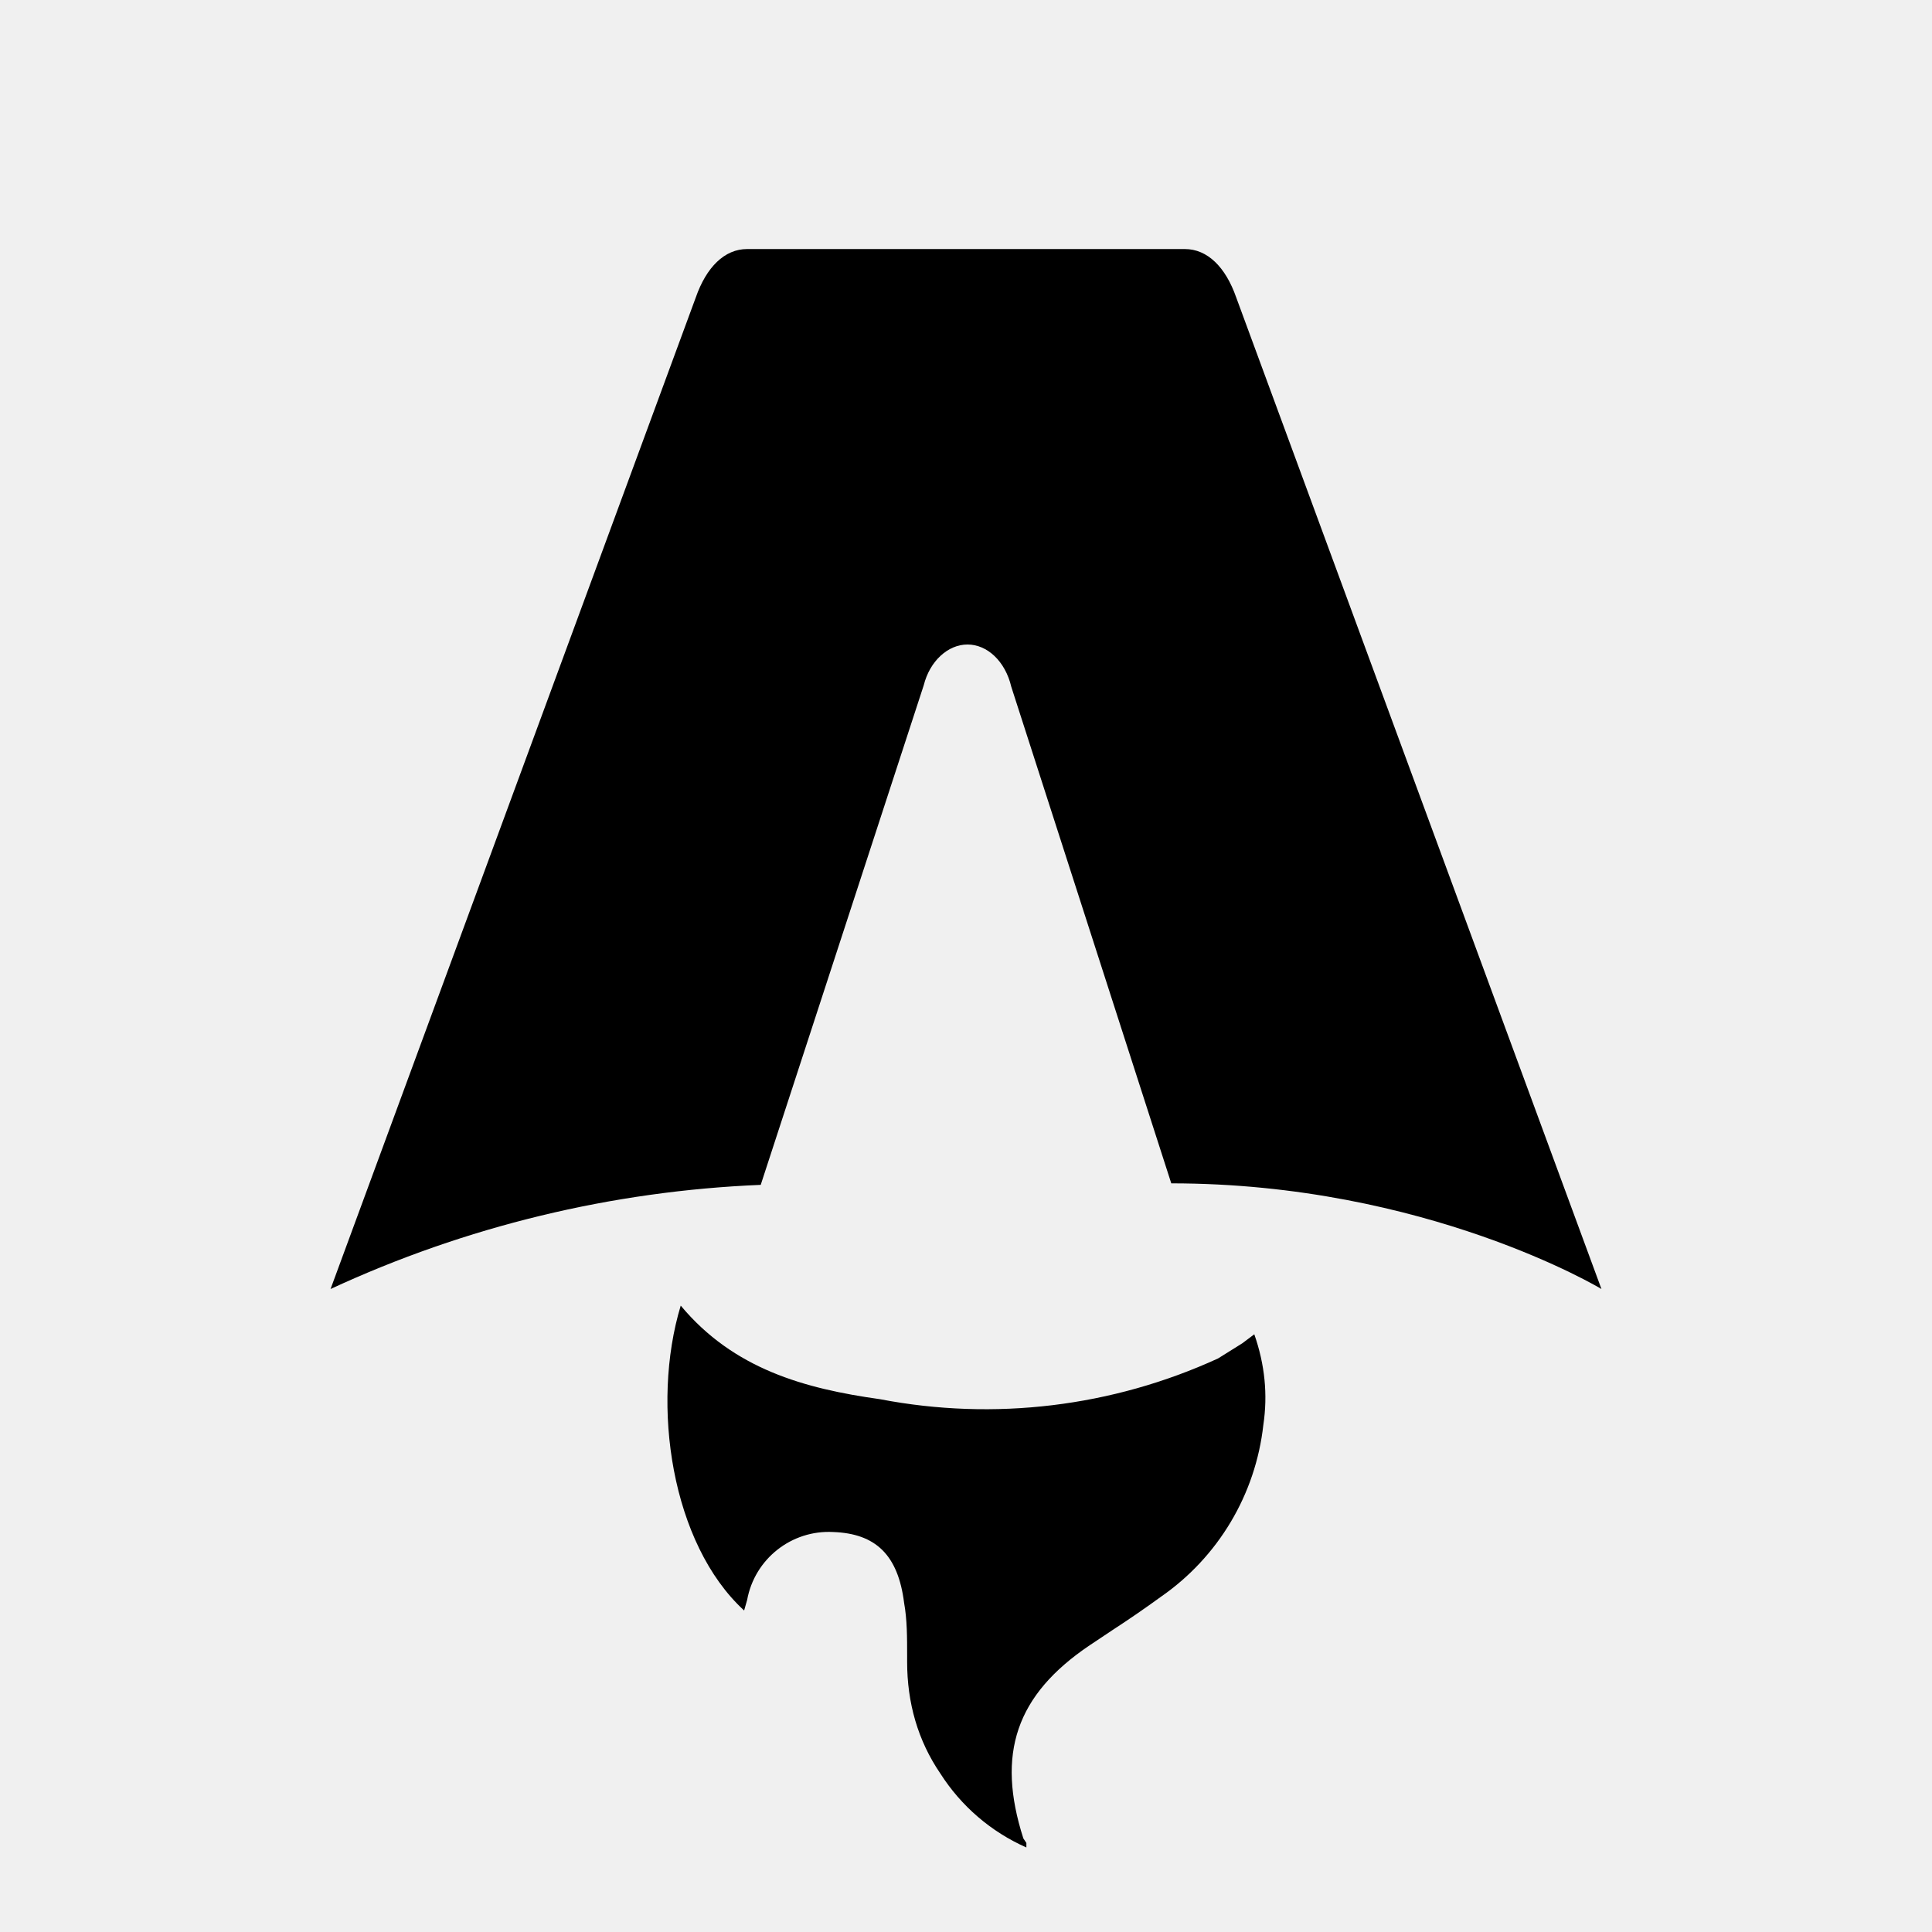
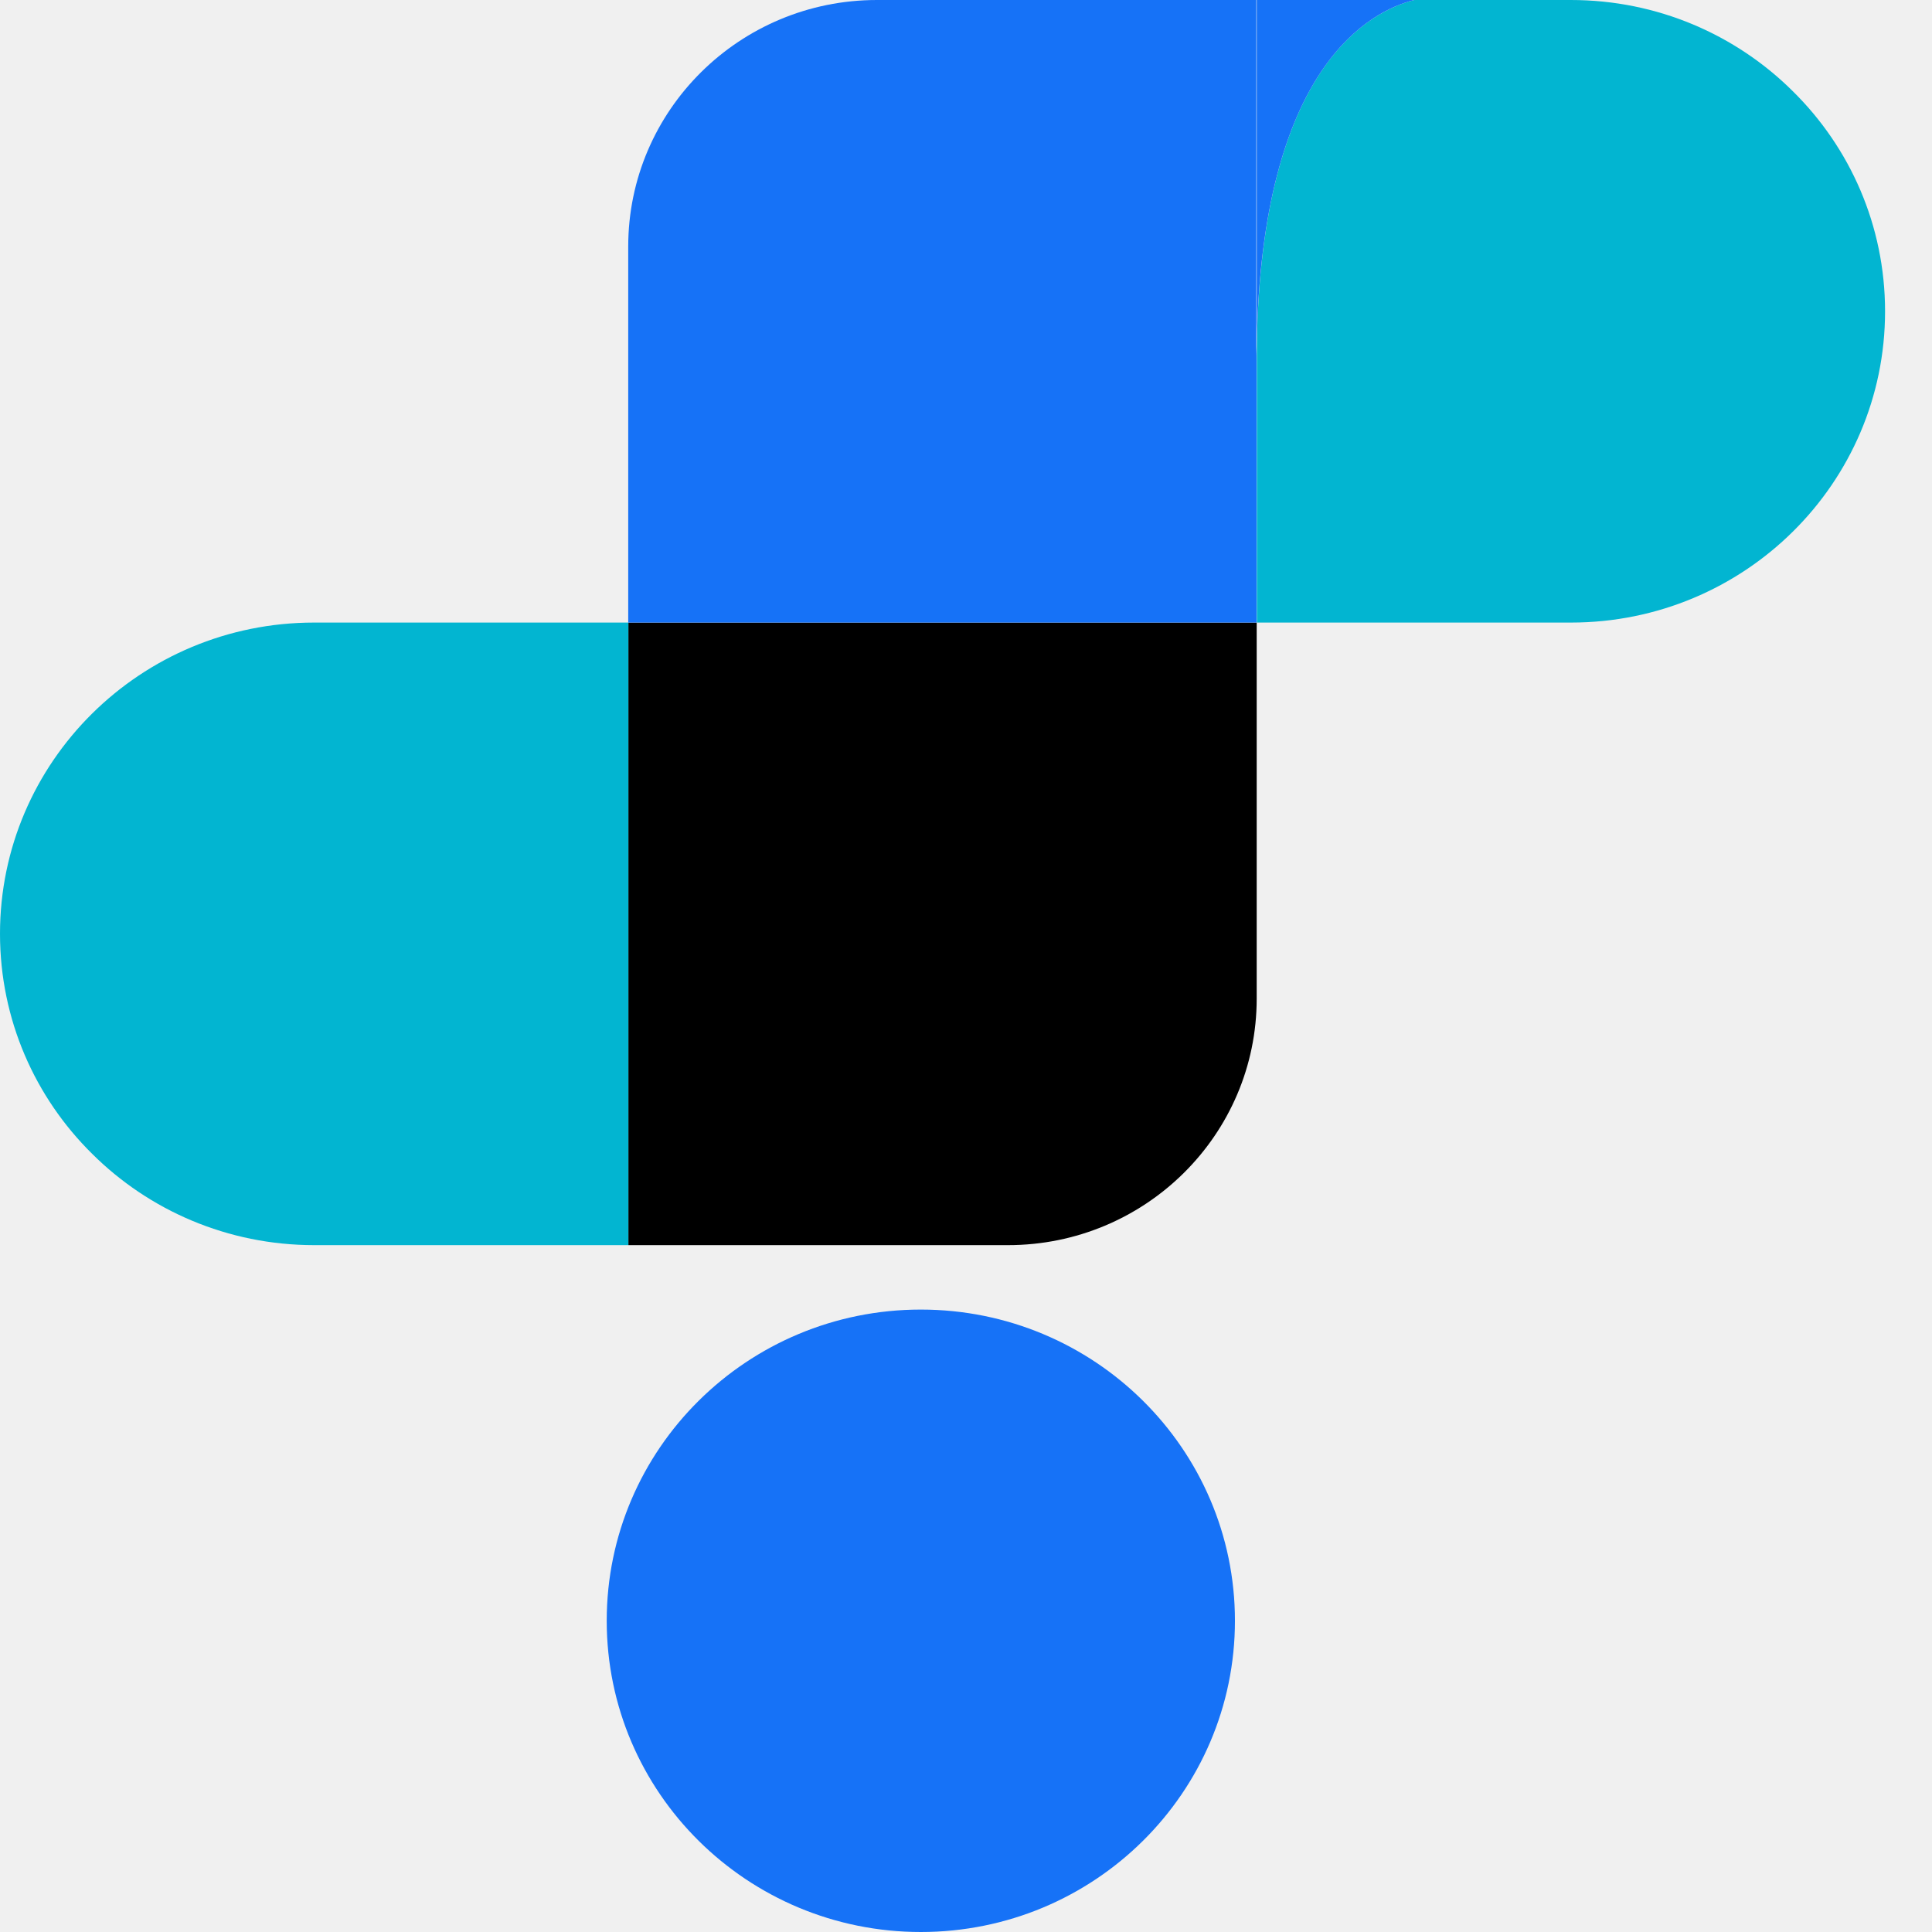
- <svg xmlns="http://www.w3.org/2000/svg" fill="none" viewBox="0 0 128 128">
-   <path d="M50.4 78.5a75.1 75.1 0 0 0-28.5 6.9l24.2-65.7c.7-2 1.9-3.2 3.4-3.2h29c1.5 0 2.7 1.2 3.4 3.2l24.2 65.7s-11.6-7-28.5-7L67 45.5c-.4-1.7-1.6-2.8-2.9-2.8-1.3 0-2.5 1.1-2.9 2.7L50.4 78.5Zm-1.1 28.2Zm-4.2-20.2c-2 6.6-.6 15.8 4.2 20.2a17.5 17.5 0 0 1 .2-.7 5.5 5.5 0 0 1 5.7-4.5c2.8.1 4.3 1.5 4.7 4.7.2 1.1.2 2.3.2 3.5v.4c0 2.7.7 5.2 2.2 7.4a13 13 0 0 0 5.7 4.9v-.3l-.2-.3c-1.8-5.6-.5-9.5 4.4-12.8l1.5-1a73 73 0 0 0 3.2-2.2 16 16 0 0 0 6.8-11.4c.3-2 .1-4-.6-6l-.8.6-1.6 1a37 37 0 0 1-22.4 2.7c-5-.7-9.7-2-13.2-6.2Z" />
-   <style>
-         path { fill: #000; }
-         @media (prefers-color-scheme: dark) {
-             path { fill: #FFF; }
-         }
-     </style>
+ <svg xmlns="http://www.w3.org/2000/svg" width="54" height="54" viewBox="0 0 54 54" fill="none">
+   <g clip-path="url(#clip0_253_683)">
+     <path d="M50.112 2.552C51.707 4.124 52.688 6.302 52.688 8.702C52.688 13.507 48.758 17.401 43.909 17.401H35.129V9.683C35.239 1.817 38.345 0.296 39.527 0H43.905C46.327 0 48.526 0.973 50.112 2.552Z" fill="#02B5D1" />
+     <path d="M35.125 17.401V27.912C35.125 31.717 32.012 34.802 28.172 34.802H17.563V17.401H35.125Z" fill="black" />
+     <path d="M35.126 0V9.683C35.239 1.817 38.349 0.292 39.527 0H35.126Z" fill="#1672F7" />
+     <path d="M35.118 0H24.512C20.672 0 17.559 3.085 17.559 6.89V17.401H35.121V9.683C35.114 9.834 35.114 9.99 35.114 10.15V0H35.118Z" fill="#1672F7" />
+     <path d="M17.563 17.401V34.802H8.783C6.361 34.802 4.162 33.829 2.576 32.25C0.982 30.678 0 28.5 0 26.099C0 21.295 3.93 17.401 8.779 17.401H17.559H17.563Z" fill="#02B5D1" />
+     <path d="M25.737 54C30.586 54 34.517 50.106 34.517 45.301C34.517 40.498 30.586 36.603 25.737 36.603C20.889 36.603 16.958 40.498 16.958 45.301C16.958 50.106 20.889 54 25.737 54Z" fill="#1672F7" />
+   </g>
+   <defs>
+     <clipPath id="clip0_253_683">
+       <rect width="112" height="54" fill="black" />
+     </clipPath>
+   </defs>
</svg>
